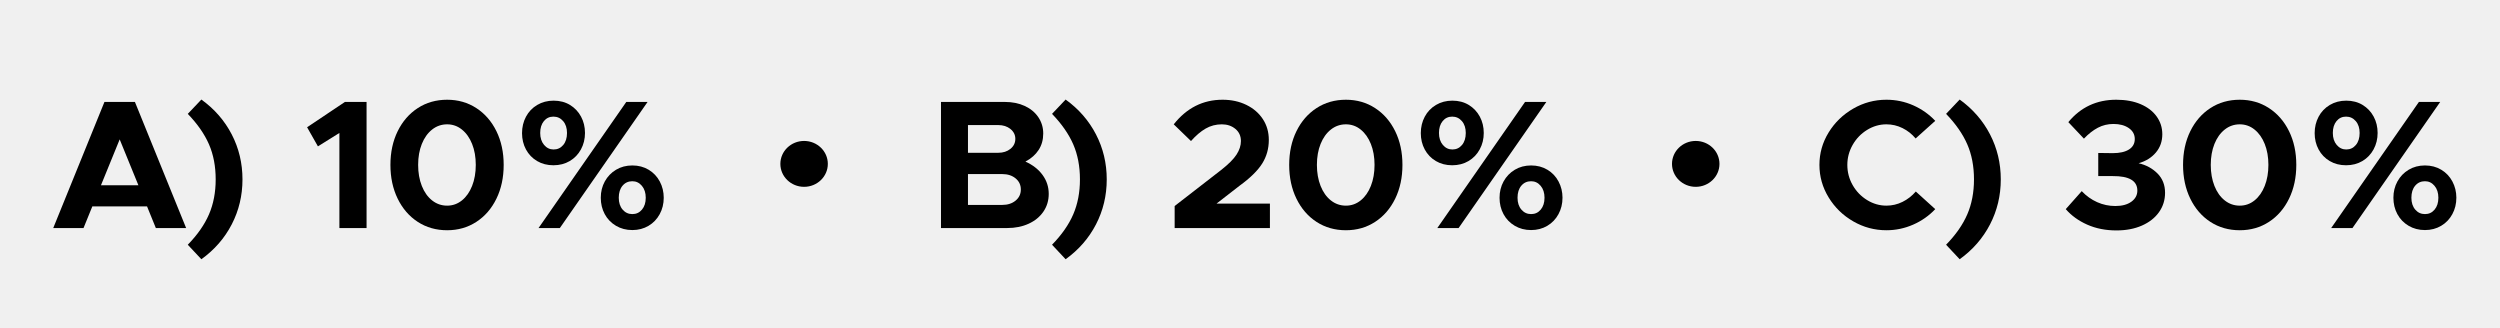
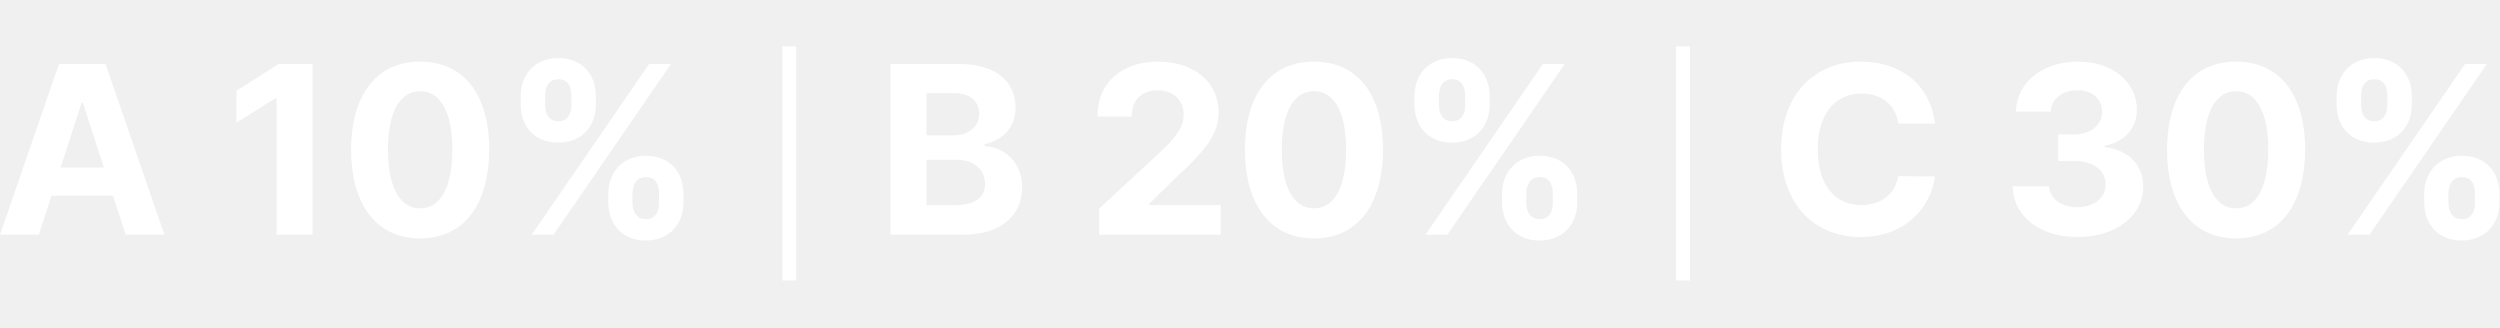
- <svg xmlns="http://www.w3.org/2000/svg" width="100%" height="100%" viewBox="0 0 4767 625" version="1.1" xml:space="preserve" style="fill-rule:evenodd;clip-rule:evenodd;stroke-linejoin:round;stroke-miterlimit:2;">
-   <rect id="Choices" x="0" y="0" width="4766.67" height="625" style="fill:none;" />
-   <g>
-     <g>
-       <path d="M3597.04,439.025c-22.634,0 -43.75,-5.658 -63.35,-16.975c-19.6,-11.317 -35.234,-26.542 -46.9,-45.675c-11.667,-19.133 -17.5,-39.783 -17.5,-61.95c-0,-22.167 5.833,-42.758 17.5,-61.775c11.666,-19.017 27.3,-34.183 46.9,-45.5c19.6,-11.317 40.716,-16.975 63.35,-16.975c17.966,-0 35,3.558 51.1,10.675c16.1,7.117 30.1,16.975 42,29.575l-37.45,33.6c-7,-8.4 -15.342,-14.992 -25.025,-19.775c-9.684,-4.783 -19.892,-7.175 -30.625,-7.175c-13.067,0 -25.375,3.558 -36.925,10.675c-11.55,7.117 -20.709,16.625 -27.475,28.525c-6.767,11.9 -10.15,24.617 -10.15,38.15c-0,13.767 3.383,26.6 10.15,38.5c6.766,11.9 15.925,21.408 27.475,28.525c11.55,7.117 23.858,10.675 36.925,10.675c10.733,0 20.941,-2.392 30.625,-7.175c9.683,-4.783 18.141,-11.375 25.375,-19.775l37.1,33.6c-11.9,12.6 -25.959,22.458 -42.175,29.575c-16.217,7.117 -33.192,10.675 -50.925,10.675Z" style="fill:currentColor;fill-rule:nonzero;" />
-       <path d="M3710.79,466.675c18.433,-18.9 31.908,-38.208 40.425,-57.925c8.516,-19.717 12.775,-41.942 12.775,-66.675c-0,-24.967 -4.259,-47.25 -12.775,-66.85c-8.517,-19.6 -21.992,-38.967 -40.425,-58.1l25.9,-27.3c24.966,17.967 44.275,40.133 57.925,66.5c13.65,26.367 20.475,54.95 20.475,85.75c-0,30.8 -6.825,59.383 -20.475,85.75c-13.65,26.367 -32.959,48.533 -57.925,66.5l-25.9,-27.65Z" style="fill:currentColor;fill-rule:nonzero;" />
-       <path d="M4035.59,439.375c-20.534,0 -39.084,-3.675 -55.65,-11.025c-16.567,-7.35 -30.217,-17.208 -40.95,-29.575l30.45,-34.3c8.633,9.1 18.433,16.1 29.4,21c10.966,4.9 22.516,7.35 34.65,7.35c12.833,0 23.041,-2.742 30.625,-8.225c7.583,-5.483 11.375,-12.542 11.375,-21.175c-0,-18.667 -15.634,-27.883 -46.9,-27.65l-27.65,0l-0,-44.1l27.65,0.35c13.3,-0 23.625,-2.333 30.975,-7c7.35,-4.667 11.025,-11.317 11.025,-19.95c-0,-8.633 -3.792,-15.575 -11.375,-20.825c-7.584,-5.25 -17.325,-7.875 -29.225,-7.875c-10.734,-0 -20.65,2.392 -29.75,7.175c-9.1,4.783 -17.967,11.725 -26.6,20.825l-29.75,-31.5c23.566,-28.467 54.016,-42.7 91.35,-42.7c17.733,-0 33.191,2.8 46.375,8.4c13.183,5.6 23.391,13.417 30.625,23.45c7.233,10.033 10.85,21.35 10.85,33.95c-0,13.533 -4.084,25.142 -12.25,34.825c-8.167,9.683 -19.134,16.508 -32.9,20.475c14.233,3.267 26.191,9.742 35.875,19.425c9.683,9.683 14.525,21.992 14.525,36.925c-0,13.767 -3.85,26.075 -11.55,36.925c-7.7,10.85 -18.55,19.367 -32.55,25.55c-14,6.183 -30.217,9.275 -48.65,9.275Z" style="fill:currentColor;fill-rule:nonzero;" />
-       <path d="M4270.79,439.025c-21,0 -39.667,-5.308 -56,-15.925c-16.334,-10.617 -29.109,-25.375 -38.325,-44.275c-9.217,-18.9 -13.825,-40.367 -13.825,-64.4c-0,-24.033 4.608,-45.442 13.825,-64.225c9.216,-18.783 21.991,-33.483 38.325,-44.1c16.333,-10.617 35,-15.925 56,-15.925c20.766,-0 39.316,5.308 55.65,15.925c16.333,10.617 29.108,25.317 38.325,44.1c9.216,18.783 13.825,40.192 13.825,64.225c-0,24.033 -4.609,45.5 -13.825,64.4c-9.217,18.9 -21.992,33.658 -38.325,44.275c-16.334,10.617 -34.884,15.925 -55.65,15.925Zm-0,-46.9c10.5,0 19.891,-3.325 28.175,-9.975c8.283,-6.65 14.758,-15.867 19.425,-27.65c4.666,-11.783 7,-25.142 7,-40.075c-0,-14.933 -2.334,-28.233 -7,-39.9c-4.667,-11.667 -11.142,-20.825 -19.425,-27.475c-8.284,-6.65 -17.675,-9.975 -28.175,-9.975c-10.734,-0 -20.3,3.325 -28.7,9.975c-8.4,6.65 -14.934,15.808 -19.6,27.475c-4.667,11.667 -7,24.967 -7,39.9c-0,14.933 2.333,28.292 7,40.075c4.666,11.783 11.2,21 19.6,27.65c8.4,6.65 17.966,9.975 28.7,9.975Z" style="fill:currentColor;fill-rule:nonzero;" />
-       <path d="M4473.44,315.125c-11.667,0 -22.05,-2.683 -31.15,-8.05c-9.1,-5.367 -16.159,-12.717 -21.175,-22.05c-5.017,-9.333 -7.525,-19.717 -7.525,-31.15c-0,-11.433 2.508,-21.875 7.525,-31.325c5.016,-9.45 12.133,-16.917 21.35,-22.4c9.216,-5.483 19.658,-8.225 31.325,-8.225c11.9,0 22.341,2.742 31.325,8.225c8.983,5.483 15.983,12.892 21,22.225c5.016,9.333 7.525,19.717 7.525,31.15c-0,11.433 -2.567,21.875 -7.7,31.325c-5.134,9.45 -12.25,16.858 -21.35,22.225c-9.1,5.367 -19.484,8.05 -31.15,8.05Zm138.95,-120.75l40.6,0l-167.3,240.45l-40.6,0l167.3,-240.45Zm-138.6,90.65c7.466,0 13.591,-2.858 18.375,-8.575c4.783,-5.717 7.175,-13.358 7.175,-22.925c-0,-9.333 -2.45,-16.858 -7.35,-22.575c-4.9,-5.717 -11.084,-8.575 -18.55,-8.575c-7.467,0 -13.534,2.858 -18.2,8.575c-4.667,5.717 -7,13.242 -7,22.575c-0,9.333 2.45,16.917 7.35,22.75c4.9,5.833 10.966,8.75 18.2,8.75Zm150.15,153.65c-11.667,0 -22.109,-2.742 -31.325,-8.225c-9.217,-5.483 -16.334,-12.892 -21.35,-22.225c-5.017,-9.333 -7.525,-19.717 -7.525,-31.15c-0,-11.433 2.566,-21.817 7.7,-31.15c5.133,-9.333 12.25,-16.742 21.35,-22.225c9.1,-5.483 19.483,-8.225 31.15,-8.225c11.666,0 22.05,2.742 31.15,8.225c9.1,5.483 16.158,12.95 21.175,22.4c5.016,9.45 7.525,19.775 7.525,30.975c-0,11.433 -2.567,21.875 -7.7,31.325c-5.134,9.45 -12.25,16.858 -21.35,22.225c-9.1,5.367 -19.367,8.05 -30.8,8.05Zm-0,-30.45c7.466,-0 13.591,-2.858 18.375,-8.575c4.783,-5.717 7.175,-13.242 7.175,-22.575c-0,-9.333 -2.45,-16.917 -7.35,-22.75c-4.9,-5.833 -10.967,-8.75 -18.2,-8.75c-7.7,-0 -13.942,2.858 -18.725,8.575c-4.784,5.717 -7.175,13.358 -7.175,22.925c-0,9.333 2.45,16.858 7.35,22.575c4.9,5.717 11.083,8.575 18.55,8.575Z" style="fill:currentColor;fill-rule:nonzero;" />
-       <path d="M1916.08,194.375c14.234,0 26.892,2.567 37.975,7.7c11.084,5.133 19.717,12.308 25.9,21.525c6.184,9.217 9.275,19.542 9.275,30.975c0,11.9 -2.916,22.342 -8.75,31.325c-5.833,8.983 -14.233,16.392 -25.2,22.225c14,6.3 24.909,14.817 32.725,25.55c7.817,10.733 11.725,22.75 11.725,36.05c0,12.6 -3.383,23.858 -10.15,33.775c-6.766,9.917 -16.158,17.617 -28.175,23.1c-12.016,5.483 -25.608,8.225 -40.775,8.225l-126.35,0l0,-240.45l121.8,0Zm-12.6,96.95c9.334,0 17.092,-2.508 23.275,-7.525c6.184,-5.017 9.275,-11.375 9.275,-19.075c0,-7.467 -3.091,-13.708 -9.275,-18.725c-6.183,-5.017 -13.941,-7.525 -23.275,-7.525l-57.75,-0l0,52.85l57.75,-0Zm7.7,99.4c10.267,-0 18.725,-2.742 25.375,-8.225c6.65,-5.483 9.975,-12.542 9.975,-21.175c0,-8.633 -3.325,-15.692 -9.975,-21.175c-6.65,-5.483 -15.108,-8.225 -25.375,-8.225l-65.45,0l0,58.8l65.45,-0Z" style="fill:currentColor;fill-rule:nonzero;" />
-       <path d="M2006.03,466.675c18.434,-18.9 31.909,-38.208 40.425,-57.925c8.517,-19.717 12.775,-41.942 12.775,-66.675c0,-24.967 -4.258,-47.25 -12.775,-66.85c-8.516,-19.6 -21.991,-38.967 -40.425,-58.1l25.9,-27.3c24.967,17.967 44.275,40.133 57.925,66.5c13.65,26.367 20.475,54.95 20.475,85.75c0,30.8 -6.825,59.383 -20.475,85.75c-13.65,26.367 -32.958,48.533 -57.925,66.5l-25.9,-27.65Z" style="fill:currentColor;fill-rule:nonzero;" />
-       <path d="M2328.38,324.225c14,-10.967 23.8,-20.767 29.4,-29.4c5.6,-8.633 8.4,-17.267 8.4,-25.9c0,-9.567 -3.5,-17.267 -10.5,-23.1c-7,-5.833 -15.633,-8.75 -25.9,-8.75c-11.2,-0 -21.466,2.683 -30.8,8.05c-9.333,5.367 -18.666,13.3 -28,23.8l-32.9,-31.85c24.734,-31.267 55.767,-46.9 93.1,-46.9c16.8,-0 31.909,3.267 45.325,9.8c13.417,6.533 23.917,15.575 31.5,27.125c7.584,11.55 11.375,24.792 11.375,39.725c0,16.567 -4.2,31.558 -12.6,44.975c-8.4,13.417 -22.866,27.592 -43.4,42.525l-43.75,33.95l101.85,-0l0,46.55l-181.65,-0l0,-42l88.55,-68.6Z" style="fill:currentColor;fill-rule:nonzero;" />
-       <path d="M2566.38,439.025c-21,0 -39.666,-5.308 -56,-15.925c-16.333,-10.617 -29.108,-25.375 -38.325,-44.275c-9.216,-18.9 -13.825,-40.367 -13.825,-64.4c0,-24.033 4.609,-45.442 13.825,-64.225c9.217,-18.783 21.992,-33.483 38.325,-44.1c16.334,-10.617 35,-15.925 56,-15.925c20.767,-0 39.317,5.308 55.65,15.925c16.334,10.617 29.109,25.317 38.325,44.1c9.217,18.783 13.825,40.192 13.825,64.225c0,24.033 -4.608,45.5 -13.825,64.4c-9.216,18.9 -21.991,33.658 -38.325,44.275c-16.333,10.617 -34.883,15.925 -55.65,15.925Zm0,-46.9c10.5,0 19.892,-3.325 28.175,-9.975c8.284,-6.65 14.759,-15.867 19.425,-27.65c4.667,-11.783 7,-25.142 7,-40.075c0,-14.933 -2.333,-28.233 -7,-39.9c-4.666,-11.667 -11.141,-20.825 -19.425,-27.475c-8.283,-6.65 -17.675,-9.975 -28.175,-9.975c-10.733,-0 -20.3,3.325 -28.7,9.975c-8.4,6.65 -14.933,15.808 -19.6,27.475c-4.666,11.667 -7,24.967 -7,39.9c0,14.933 2.334,28.292 7,40.075c4.667,11.783 11.2,21 19.6,27.65c8.4,6.65 17.967,9.975 28.7,9.975Z" style="fill:currentColor;fill-rule:nonzero;" />
-       <path d="M2769.03,315.125c-11.666,0 -22.05,-2.683 -31.15,-8.05c-9.1,-5.367 -16.158,-12.717 -21.175,-22.05c-5.016,-9.333 -7.525,-19.717 -7.525,-31.15c0,-11.433 2.509,-21.875 7.525,-31.325c5.017,-9.45 12.134,-16.917 21.35,-22.4c9.217,-5.483 19.659,-8.225 31.325,-8.225c11.9,0 22.342,2.742 31.325,8.225c8.984,5.483 15.984,12.892 21,22.225c5.017,9.333 7.525,19.717 7.525,31.15c0,11.433 -2.566,21.875 -7.7,31.325c-5.133,9.45 -12.25,16.858 -21.35,22.225c-9.1,5.367 -19.483,8.05 -31.15,8.05Zm138.95,-120.75l40.6,0l-167.3,240.45l-40.6,0l167.3,-240.45Zm-138.6,90.65c7.467,0 13.592,-2.858 18.375,-8.575c4.784,-5.717 7.175,-13.358 7.175,-22.925c0,-9.333 -2.45,-16.858 -7.35,-22.575c-4.9,-5.717 -11.083,-8.575 -18.55,-8.575c-7.466,0 -13.533,2.858 -18.2,8.575c-4.666,5.717 -7,13.242 -7,22.575c0,9.333 2.45,16.917 7.35,22.75c4.9,5.833 10.967,8.75 18.2,8.75Zm150.15,153.65c-11.666,0 -22.108,-2.742 -31.325,-8.225c-9.216,-5.483 -16.333,-12.892 -21.35,-22.225c-5.016,-9.333 -7.525,-19.717 -7.525,-31.15c0,-11.433 2.567,-21.817 7.7,-31.15c5.134,-9.333 12.25,-16.742 21.35,-22.225c9.1,-5.483 19.484,-8.225 31.15,-8.225c11.667,0 22.05,2.742 31.15,8.225c9.1,5.483 16.159,12.95 21.175,22.4c5.017,9.45 7.525,19.775 7.525,30.975c0,11.433 -2.566,21.875 -7.7,31.325c-5.133,9.45 -12.25,16.858 -21.35,22.225c-9.1,5.367 -19.366,8.05 -30.8,8.05Zm0,-30.45c7.467,-0 13.592,-2.858 18.375,-8.575c4.784,-5.717 7.175,-13.242 7.175,-22.575c0,-9.333 -2.45,-16.917 -7.35,-22.75c-4.9,-5.833 -10.966,-8.75 -18.2,-8.75c-7.7,-0 -13.941,2.858 -18.725,8.575c-4.783,5.717 -7.175,13.358 -7.175,22.925c0,9.333 2.45,16.858 7.35,22.575c4.9,5.717 11.084,8.575 18.55,8.575Z" style="fill:currentColor;fill-rule:nonzero;" />
-       <path d="M297.164,434.825l-16.8,-41.3l-104.3,0l-16.8,41.3l-57.75,0l97.65,-240.45l58.1,0l97.65,240.45l-57.75,0Zm-104.65,-81.55l71.4,0l-35.7,-87.5l-35.7,87.5Z" style="fill:currentColor;fill-rule:nonzero;" />
-       <path d="M358.064,466.675c18.433,-18.9 31.908,-38.208 40.425,-57.925c8.516,-19.717 12.775,-41.942 12.775,-66.675c-0,-24.967 -4.259,-47.25 -12.775,-66.85c-8.517,-19.6 -21.992,-38.967 -40.425,-58.1l25.9,-27.3c24.966,17.967 44.275,40.133 57.925,66.5c13.65,26.367 20.475,54.95 20.475,85.75c-0,30.8 -6.825,59.383 -20.475,85.75c-13.65,26.367 -32.959,48.533 -57.925,66.5l-25.9,-27.65Z" style="fill:currentColor;fill-rule:nonzero;" />
-       <path d="M647.164,253.525l-40.95,25.55l-20.65,-36.4l72.1,-48.3l41.3,0l-0,240.45l-51.8,0l-0,-181.3Z" style="fill:currentColor;fill-rule:nonzero;" />
-       <path d="M852.614,439.025c-21,0 -39.667,-5.308 -56,-15.925c-16.334,-10.617 -29.109,-25.375 -38.325,-44.275c-9.217,-18.9 -13.825,-40.367 -13.825,-64.4c-0,-24.033 4.608,-45.442 13.825,-64.225c9.216,-18.783 21.991,-33.483 38.325,-44.1c16.333,-10.617 35,-15.925 56,-15.925c20.766,-0 39.316,5.308 55.65,15.925c16.333,10.617 29.108,25.317 38.325,44.1c9.216,18.783 13.825,40.192 13.825,64.225c-0,24.033 -4.609,45.5 -13.825,64.4c-9.217,18.9 -21.992,33.658 -38.325,44.275c-16.334,10.617 -34.884,15.925 -55.65,15.925Zm-0,-46.9c10.5,0 19.891,-3.325 28.175,-9.975c8.283,-6.65 14.758,-15.867 19.425,-27.65c4.666,-11.783 7,-25.142 7,-40.075c-0,-14.933 -2.334,-28.233 -7,-39.9c-4.667,-11.667 -11.142,-20.825 -19.425,-27.475c-8.284,-6.65 -17.675,-9.975 -28.175,-9.975c-10.734,-0 -20.3,3.325 -28.7,9.975c-8.4,6.65 -14.934,15.808 -19.6,27.475c-4.667,11.667 -7,24.967 -7,39.9c-0,14.933 2.333,28.292 7,40.075c4.666,11.783 11.2,21 19.6,27.65c8.4,6.65 17.966,9.975 28.7,9.975Z" style="fill:currentColor;fill-rule:nonzero;" />
-       <path d="M1055.26,315.125c-11.667,0 -22.05,-2.683 -31.15,-8.05c-9.1,-5.367 -16.159,-12.717 -21.175,-22.05c-5.017,-9.333 -7.525,-19.717 -7.525,-31.15c-0,-11.433 2.508,-21.875 7.525,-31.325c5.016,-9.45 12.133,-16.917 21.35,-22.4c9.216,-5.483 19.658,-8.225 31.325,-8.225c11.9,0 22.341,2.742 31.325,8.225c8.983,5.483 15.983,12.892 21,22.225c5.016,9.333 7.525,19.717 7.525,31.15c-0,11.433 -2.567,21.875 -7.7,31.325c-5.134,9.45 -12.25,16.858 -21.35,22.225c-9.1,5.367 -19.484,8.05 -31.15,8.05Zm138.95,-120.75l40.6,0l-167.3,240.45l-40.6,0l167.3,-240.45Zm-138.6,90.65c7.466,0 13.591,-2.858 18.375,-8.575c4.783,-5.717 7.175,-13.358 7.175,-22.925c-0,-9.333 -2.45,-16.858 -7.35,-22.575c-4.9,-5.717 -11.084,-8.575 -18.55,-8.575c-7.467,0 -13.534,2.858 -18.2,8.575c-4.667,5.717 -7,13.242 -7,22.575c-0,9.333 2.45,16.917 7.35,22.75c4.9,5.833 10.966,8.75 18.2,8.75Zm150.15,153.65c-11.667,0 -22.109,-2.742 -31.325,-8.225c-9.217,-5.483 -16.334,-12.892 -21.35,-22.225c-5.017,-9.333 -7.525,-19.717 -7.525,-31.15c-0,-11.433 2.566,-21.817 7.7,-31.15c5.133,-9.333 12.25,-16.742 21.35,-22.225c9.1,-5.483 19.483,-8.225 31.15,-8.225c11.666,0 22.05,2.742 31.15,8.225c9.1,5.483 16.158,12.95 21.175,22.4c5.016,9.45 7.525,19.775 7.525,30.975c-0,11.433 -2.567,21.875 -7.7,31.325c-5.134,9.45 -12.25,16.858 -21.35,22.225c-9.1,5.367 -19.367,8.05 -30.8,8.05Zm-0,-30.45c7.466,-0 13.591,-2.858 18.375,-8.575c4.783,-5.717 7.175,-13.242 7.175,-22.575c-0,-9.333 -2.45,-16.917 -7.35,-22.75c-4.9,-5.833 -10.967,-8.75 -18.2,-8.75c-7.7,-0 -13.942,2.858 -18.725,8.575c-4.784,5.717 -7.175,13.358 -7.175,22.925c-0,9.333 2.45,16.858 7.35,22.575c4.9,5.717 11.083,8.575 18.55,8.575Z" style="fill:currentColor;fill-rule:nonzero;" />
-     </g>
-     <g>
-       <ellipse cx="1533.25" cy="312.5" rx="45.255" ry="43.75" style="fill:currentColor;" />
-       <ellipse cx="3233.42" cy="312.5" rx="45.255" ry="43.75" style="fill:currentColor;" />
-     </g>
-   </g>
+ <svg xmlns="http://www.w3.org/2000/svg" viewBox="0 0 1597 150" height="150" width="1144" fill-rule="evenodd" fill="#fff" clip-rule="evenodd" stroke-linejoin="round" stroke-miterlimit="2">
+   <path d="M24.783 120.206l8.1-24.9h39.3l8.1 24.9h24.75l-37.65-109.05h-29.7L.033 120.206h24.75zm13.95-42.9l13.35-41.25h.9l13.35 41.25h-27.6zM199.645 11.156h-21.6l-27 17.1v20.4l24.9-15.6h.75v87.15h22.95V11.156zM268.4 122.606c27.45 0 43.95-20.85 44.1-56.85 0-35.7-16.8-56.1-44.1-56.1s-43.95 20.4-44.1 56.1c0 35.85 16.65 56.85 44.1 56.85zm0-19.2c-12.45 0-20.55-12.45-20.55-37.65 0-24.75 8.1-37.2 20.55-37.2 12.45 0 20.55 12.45 20.55 37.2 0 25.2-8.1 37.65-20.55 37.65zM388.579 99.806c0 13.05 8.4 24.15 24 24.15 15.45 0 24-11.1 24-24.15v-5.85c0-13.2-8.25-24.15-24-24.15-15.3 0-24 11.1-24 24.15v5.85zm-55.95-62.55c0 13.2 8.4 24.15 24 24.15 15.45 0 24-10.8 24-24.15v-5.7c0-13.2-8.4-24.15-24-24.15-15.3 0-24 10.95-24 24.15v5.7zm7.05 82.95h13.95l75-109.05h-13.95l-75 109.05zm64.35-26.25c0-5.25 2.25-10.5 8.55-10.5 6.75 0 8.4 5.25 8.4 10.5v5.85c0 5.1-1.8 10.5-8.4 10.5-6.45 0-8.55-5.55-8.55-10.5v-5.85zm-55.8-62.4c0-5.1 1.95-10.65 8.4-10.65 6.6 0 8.4 5.4 8.4 10.65v5.7c0 5.25-1.95 10.5-8.4 10.5-6.3 0-8.4-5.25-8.4-10.5v-5.7zM499.72-.044h8.875v149.5h-8.875zM568.791 120.206h46.65c24.45 0 37.5-12.75 37.5-30.15 0-16.2-11.55-25.95-24-26.4v-1.2c11.4-2.55 19.8-10.5 19.8-23.4 0-16.35-12.15-27.9-36.3-27.9h-43.65v109.05zm23.1-18.9v-28.95h19.35c11.1 0 18 6.45 18 15.45 0 8.1-5.7 13.5-18.6 13.5h-18.75zm0-44.55v-27h17.55c10.2 0 16.05 5.25 16.05 13.2 0 8.55-7.05 13.8-16.5 13.8h-17.1zM702.104 120.206h77.7v-18.9h-45.75v-.75l15.9-15.6c22.5-20.4 28.5-30.6 28.5-43.05 0-18.9-15.45-32.25-38.85-32.25-22.95 0-38.7 13.65-38.55 35.1h21.9c-.15-10.5 6.45-16.8 16.5-16.8 9.6 0 16.65 5.85 16.65 15.45 0 8.7-5.25 14.7-15.15 24.3l-38.85 35.85v16.65zM839.35 122.606c27.45 0 43.95-20.85 44.1-56.85 0-35.7-16.8-56.1-44.1-56.1s-43.95 20.4-44.1 56.1c0 35.85 16.65 56.85 44.1 56.85zm0-19.2c-12.45 0-20.55-12.45-20.55-37.65 0-24.75 8.1-37.2 20.55-37.2 12.45 0 20.55 12.45 20.55 37.2 0 25.2-8.1 37.65-20.55 37.65zM959.533 99.806c0 13.05 8.4 24.15 24 24.15 15.45 0 24-11.1 24-24.15v-5.85c0-13.2-8.25-24.15-24-24.15-15.3 0-24 11.1-24 24.15v5.85zm-55.95-62.55c0 13.2 8.4 24.15 24 24.15 15.45 0 24-10.8 24-24.15v-5.7c0-13.2-8.4-24.15-24-24.15-15.3 0-24 10.95-24 24.15v5.7zm7.05 82.95h13.95l75-109.05h-13.95l-75 109.05zm64.35-26.25c0-5.25 2.25-10.5 8.55-10.5 6.75 0 8.4 5.25 8.4 10.5v5.85c0 5.1-1.8 10.5-8.4 10.5-6.45 0-8.55-5.55-8.55-10.5v-5.85zm-55.8-62.4c0-5.1 1.95-10.65 8.4-10.65 6.6 0 8.4 5.4 8.4 10.65v5.7c0 5.25-1.95 10.5-8.4 10.5-6.3 0-8.4-5.25-8.4-10.5v-5.7zM1070.67-.044h8.876v149.5h-8.875zM1236.042 49.256c-3-25.2-22.05-39.6-47.4-39.6-28.8 0-50.85 20.25-50.85 55.95s21.75 56.1 50.85 56.1c28.05 0 44.85-18.6 47.4-38.7l-23.4-.15c-2.1 11.7-11.25 18.45-23.55 18.45-16.65 0-27.9-12.3-27.9-35.7 0-22.65 11.1-35.55 28.05-35.55 12.6 0 21.75 7.2 23.4 19.2h23.4zM1327.096 121.706c24.45 0 42-13.5 42-32.1 0-13.65-8.7-23.25-24.6-25.35v-.9c12.15-2.1 20.55-10.8 20.55-22.95 0-17.25-15.15-30.75-37.65-30.75-22.35 0-39.15 13.05-39.6 31.95h22.2c.3-8.4 7.8-13.65 17.25-13.65 9.3 0 15.6 5.55 15.6 13.8 0 8.55-7.35 14.4-17.85 14.4h-10.2v16.95h10.2c12.45 0 20.1 6.15 20.1 15 0 8.55-7.5 14.55-18 14.55-10.2 0-17.7-5.25-18.15-13.35h-23.25c.3 19.2 17.4 32.4 41.4 32.4zM1428.413 122.606c27.45 0 43.95-20.85 44.1-56.85 0-35.7-16.8-56.1-44.1-56.1s-43.95 20.4-44.1 56.1c0 35.85 16.65 56.85 44.1 56.85zm0-19.2c-12.45 0-20.55-12.45-20.55-37.65 0-24.75 8.1-37.2 20.55-37.2 12.45 0 20.55 12.45 20.55 37.2 0 25.2-8.1 37.65-20.55 37.65zM1548.596 99.806c0 13.05 8.4 24.15 24 24.15 15.45 0 24-11.1 24-24.15v-5.85c0-13.2-8.25-24.15-24-24.15-15.3 0-24 11.1-24 24.15v5.85zm-55.95-62.55c0 13.2 8.4 24.15 24 24.15 15.45 0 24-10.8 24-24.15v-5.7c0-13.2-8.4-24.15-24-24.15-15.3 0-24 10.95-24 24.15v5.7zm7.05 82.95h13.95l75-109.05h-13.95l-75 109.05zm64.35-26.25c0-5.25 2.25-10.5 8.55-10.5 6.75 0 8.4 5.25 8.4 10.5v5.85c0 5.1-1.8 10.5-8.4 10.5-6.45 0-8.55-5.55-8.55-10.5v-5.85zm-55.8-62.4c0-5.1 1.95-10.65 8.4-10.65 6.6 0 8.4 5.4 8.4 10.65v5.7c0 5.25-1.95 10.5-8.4 10.5-6.3 0-8.4-5.25-8.4-10.5v-5.7z" fill-rule="nonzero" />
</svg>
